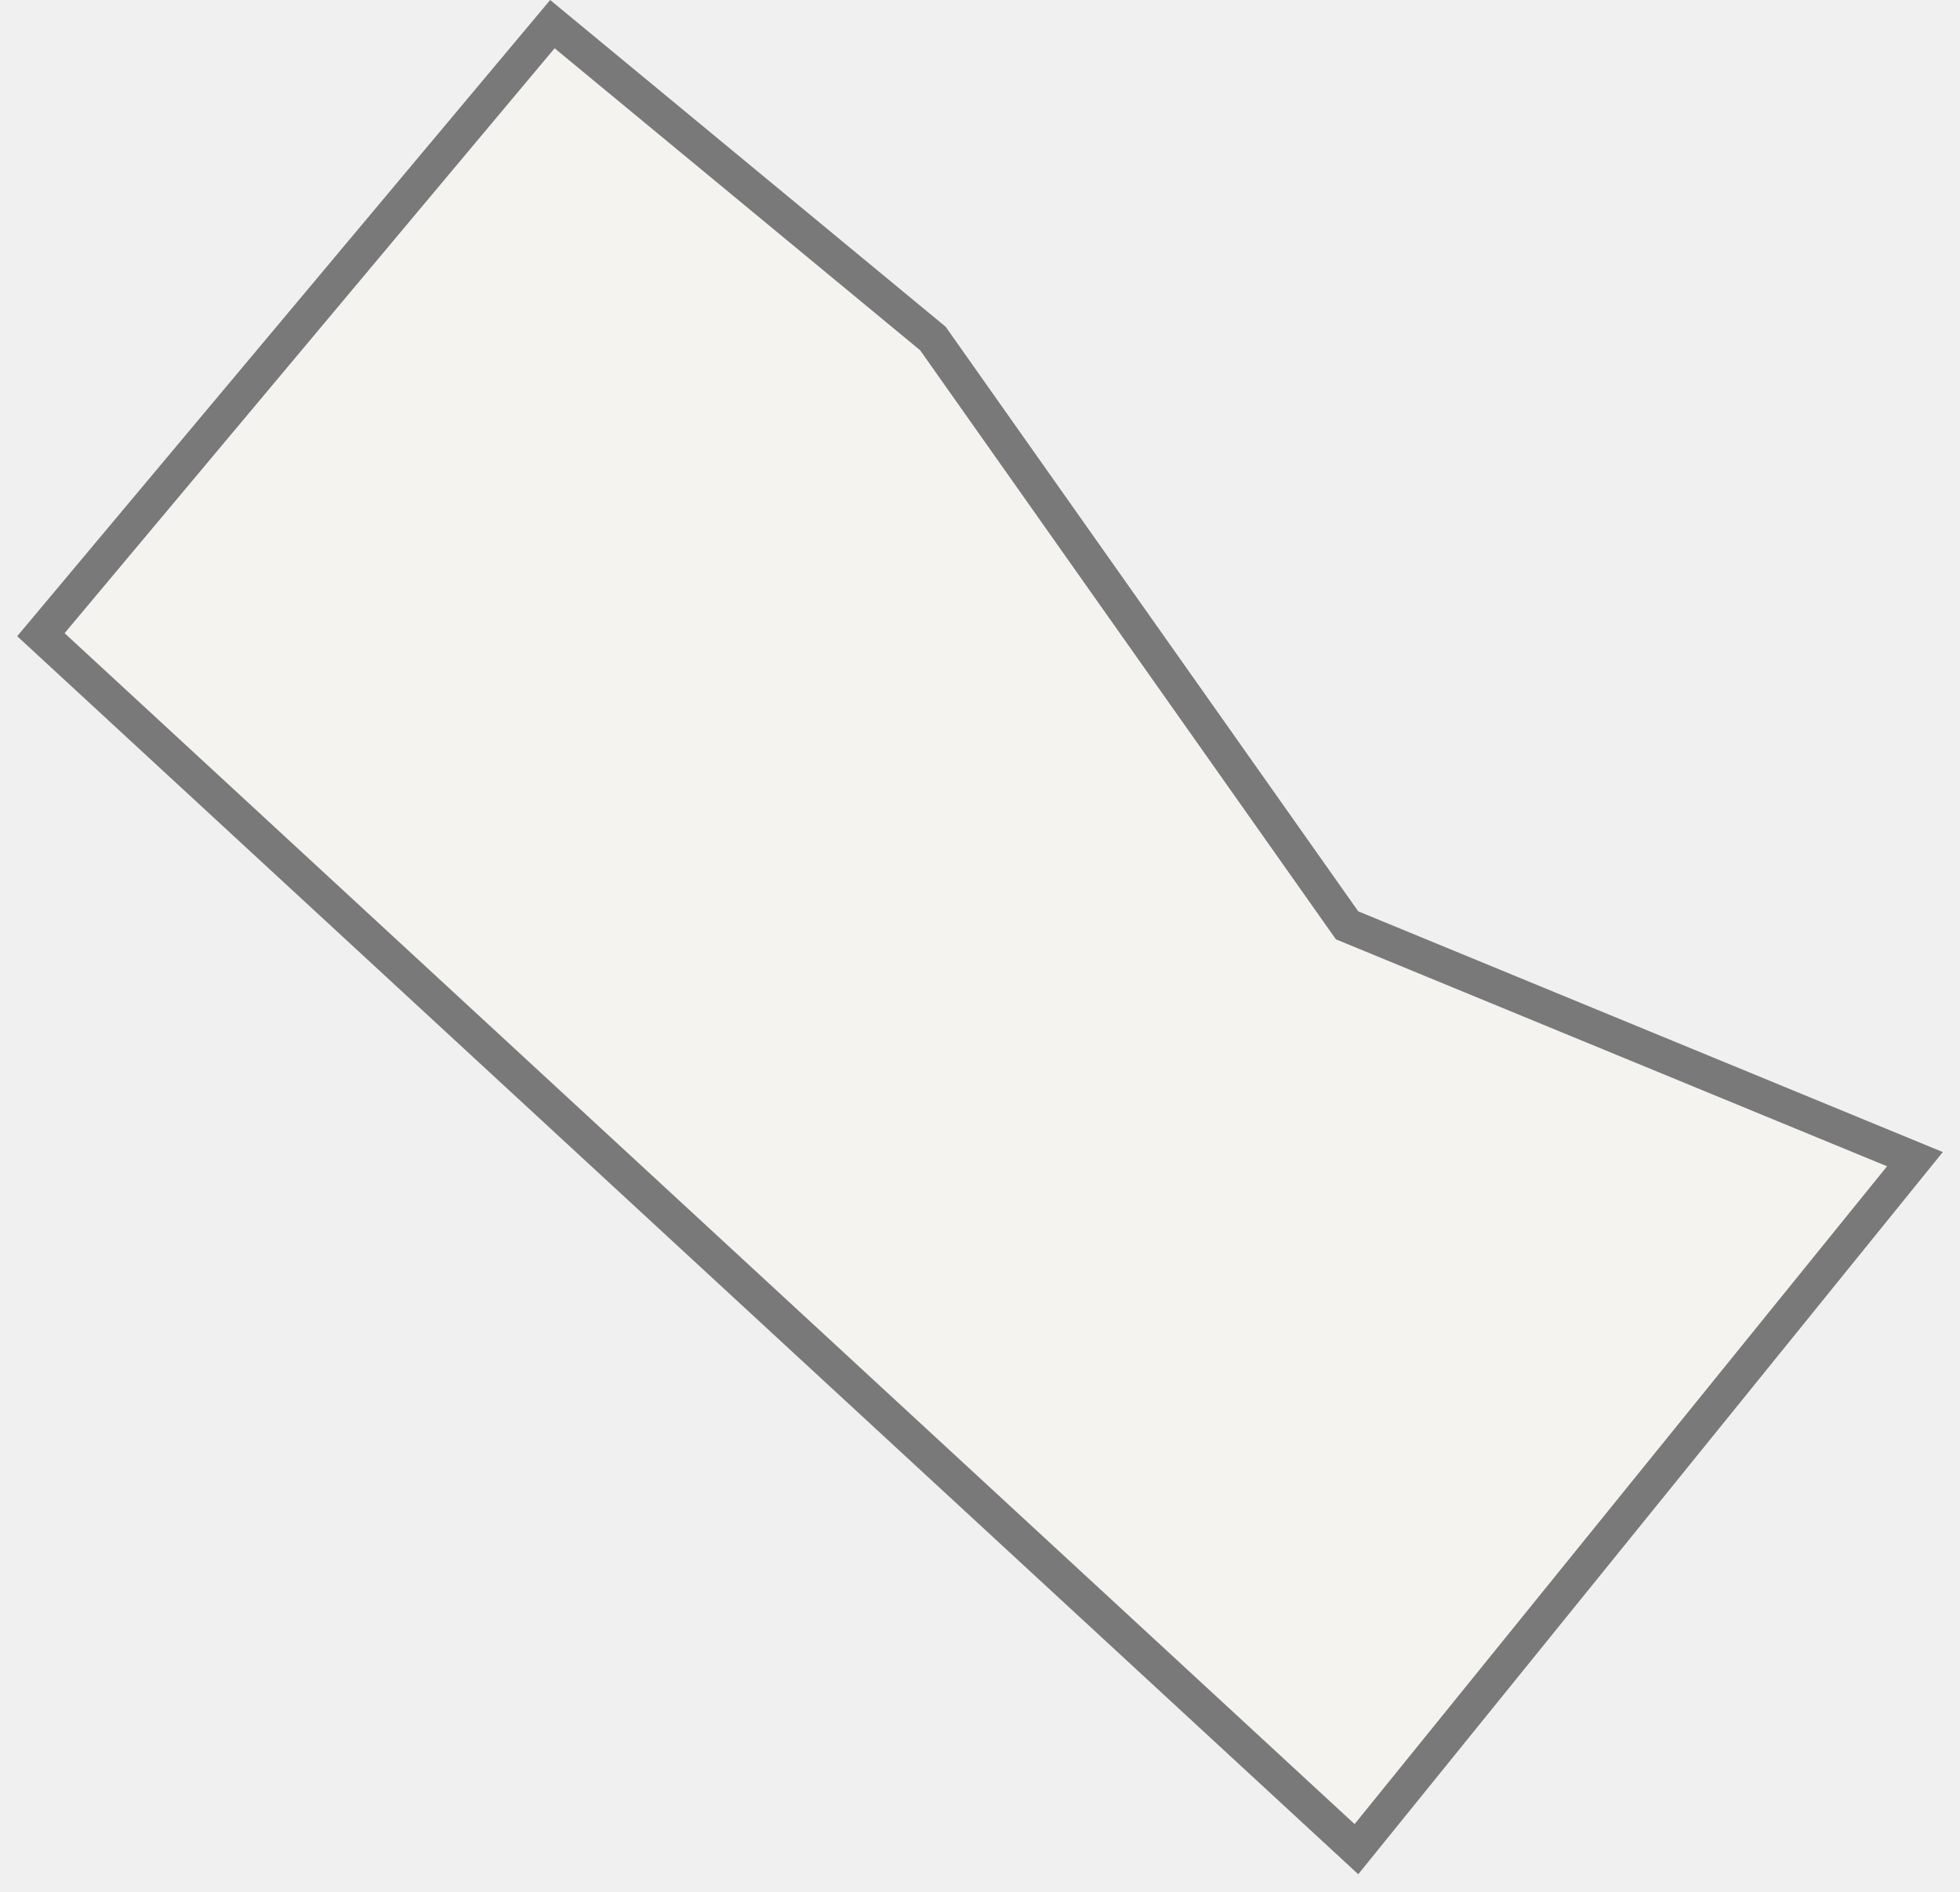
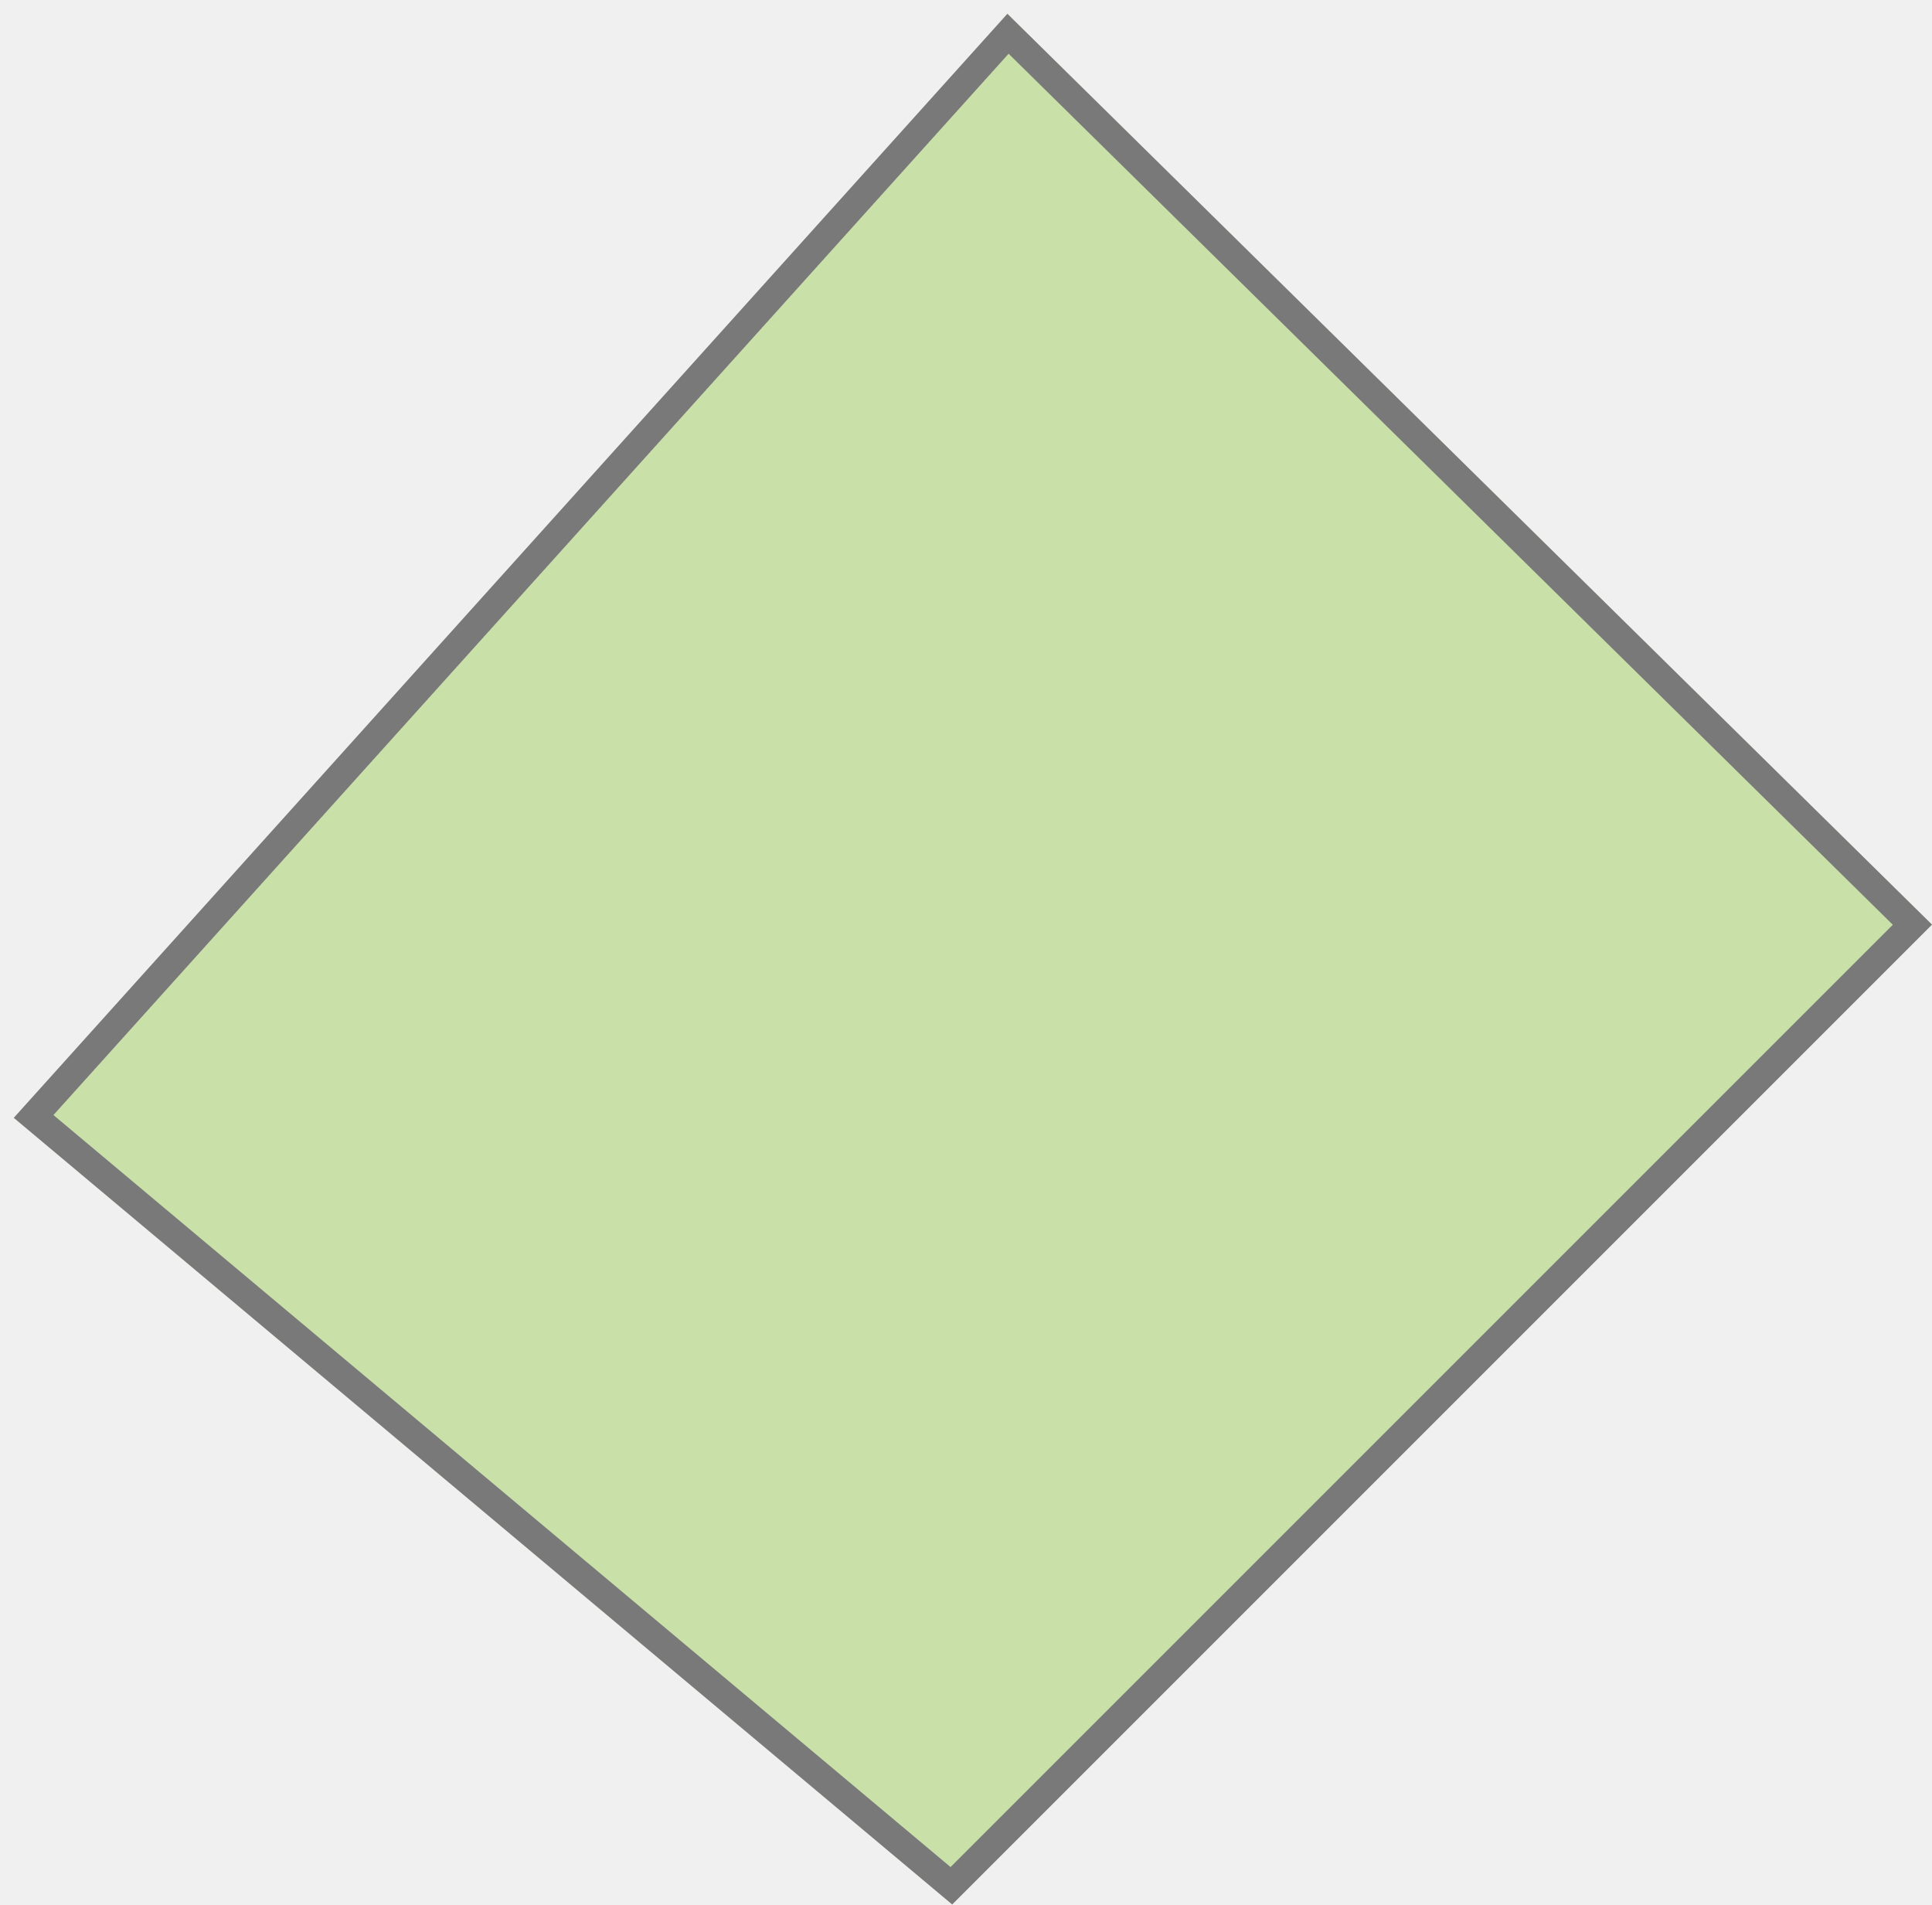
- <svg xmlns="http://www.w3.org/2000/svg" version="1.1" width="57px" height="55px">
+ <svg xmlns="http://www.w3.org/2000/svg" version="1.1" width="70px" height="69px">
  <defs>
-     <mask fill="white" id="clip445">
-       <path d="M 27.5 9.5  L 16 0  L 0.5 18.5  L 39.5 54.5  L 56.5 33.5  L 39.5 26.5  L 27.5 9.5  Z " fill-rule="evenodd" />
+     <mask fill="white" id="clip13">
+       <path d="M 34.5 69  L 0.5 40.5  L 36.5 0.5  L 70 33.5  L 34.5 69  Z " fill-rule="evenodd" />
    </mask>
  </defs>
-   <g transform="matrix(1 0 0 1 -300 -96 )">
-     <path d="M 27.5 9.5  L 16 0  L 0.5 18.5  L 39.5 54.5  L 56.5 33.5  L 39.5 26.5  L 27.5 9.5  Z " fill-rule="nonzero" fill="#f4f3f0" stroke="none" transform="matrix(1 0 0 1 300 96 )" />
-     <path d="M 27.5 9.5  L 16 0  L 0.5 18.5  L 39.5 54.5  L 56.5 33.5  L 39.5 26.5  L 27.5 9.5  Z " stroke-width="2" stroke="#797979" fill="none" transform="matrix(1 0 0 1 300 96 )" mask="url(#clip445)" />
+   <g transform="matrix(1 0 0 1 -10 -149 )">
+     <path d="M 34.5 69  L 0.5 40.5  L 36.5 0.5  L 70 33.5  L 34.5 69  Z " fill-rule="nonzero" fill="#c9e0a9" stroke="none" transform="matrix(1 0 0 1 10 149 )" />
+     <path d="M 34.5 69  L 0.5 40.5  L 36.5 0.5  L 70 33.5  L 34.5 69  Z " stroke-width="2" stroke="#797979" fill="none" transform="matrix(1 0 0 1 10 149 )" mask="url(#clip13)" />
  </g>
</svg>
